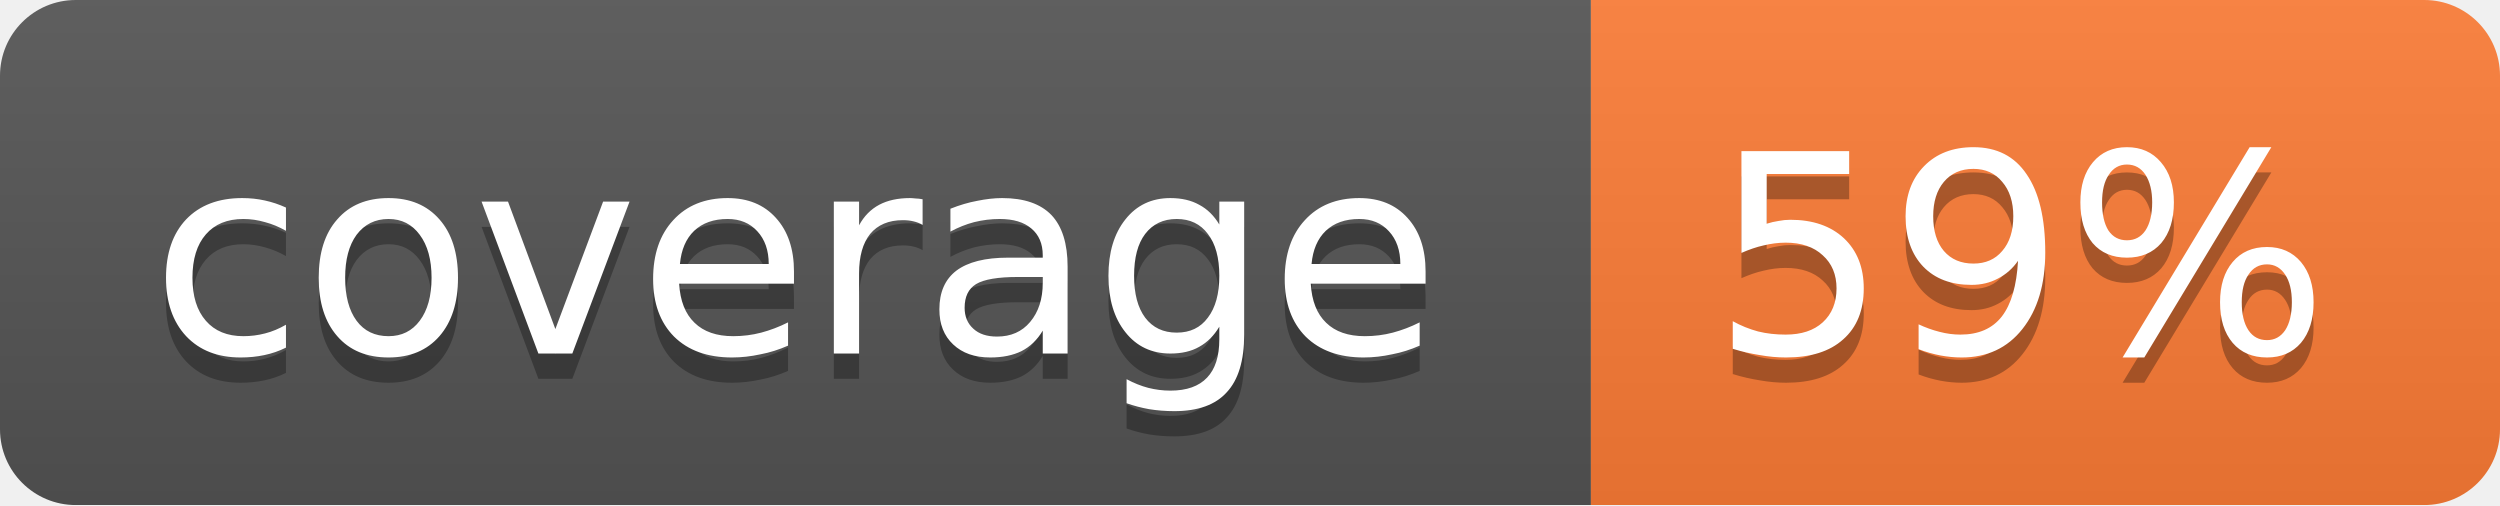
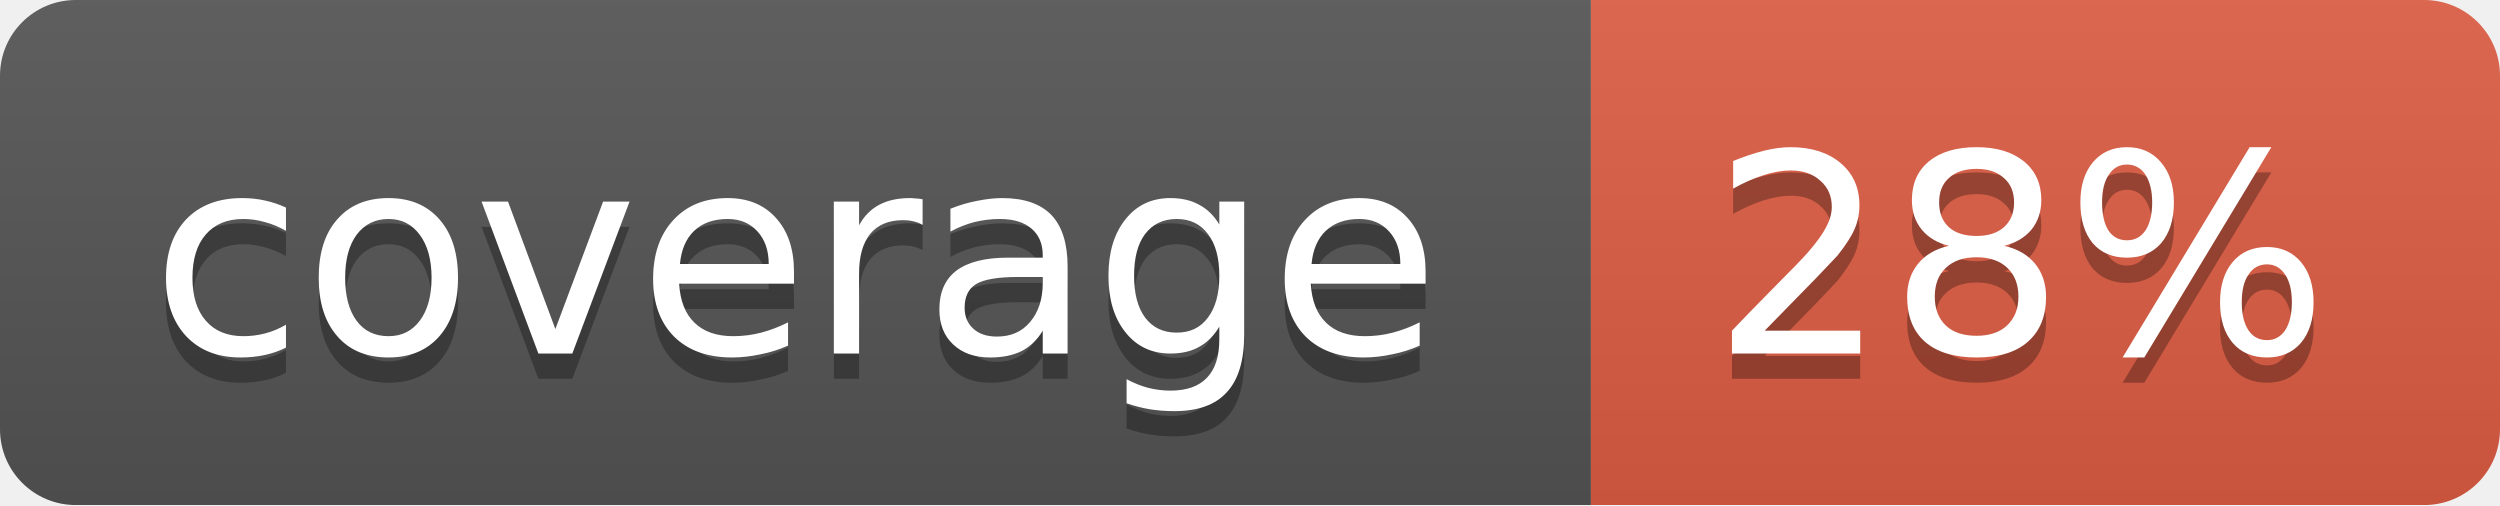
<svg xmlns="http://www.w3.org/2000/svg" width="99" height="20">
  <linearGradient id="b" x2="0" y2="100%">
    <stop offset="0" stop-color="#bbb" stop-opacity=".1" />
    <stop offset="1" stop-opacity=".1" />
  </linearGradient>
  <mask id="a">
    <rect width="99" height="20" rx="3" fill="#fff" />
  </mask>
  <g mask="url(#a)">
    <path fill="#555" d="M0 0h63v20H0z" />
-     <path fill="#fe7d37" d="M63 0h36v20H63z" />
+     <path fill="#e05d44" d="M63 0h36v20H63z" />
    <path fill="url(#b)" d="M0 0h99v20H0z" />
  </g>
  <g fill="#fff" text-anchor="middle" font-family="DejaVu Sans,Verdana,Geneva,sans-serif" font-size="11">
    <text x="31.5" y="15" fill="#010101" fill-opacity=".3">coverage</text>
    <text x="31.5" y="14">coverage</text>
-     <text x="80" y="15" fill="#010101" fill-opacity=".3">59%</text>
-     <text x="80" y="14">59%</text>
+     <text x="80" y="15" fill="#010101" fill-opacity=".3">28%</text>
+     <text x="80" y="14">28%</text>
  </g>
</svg>
